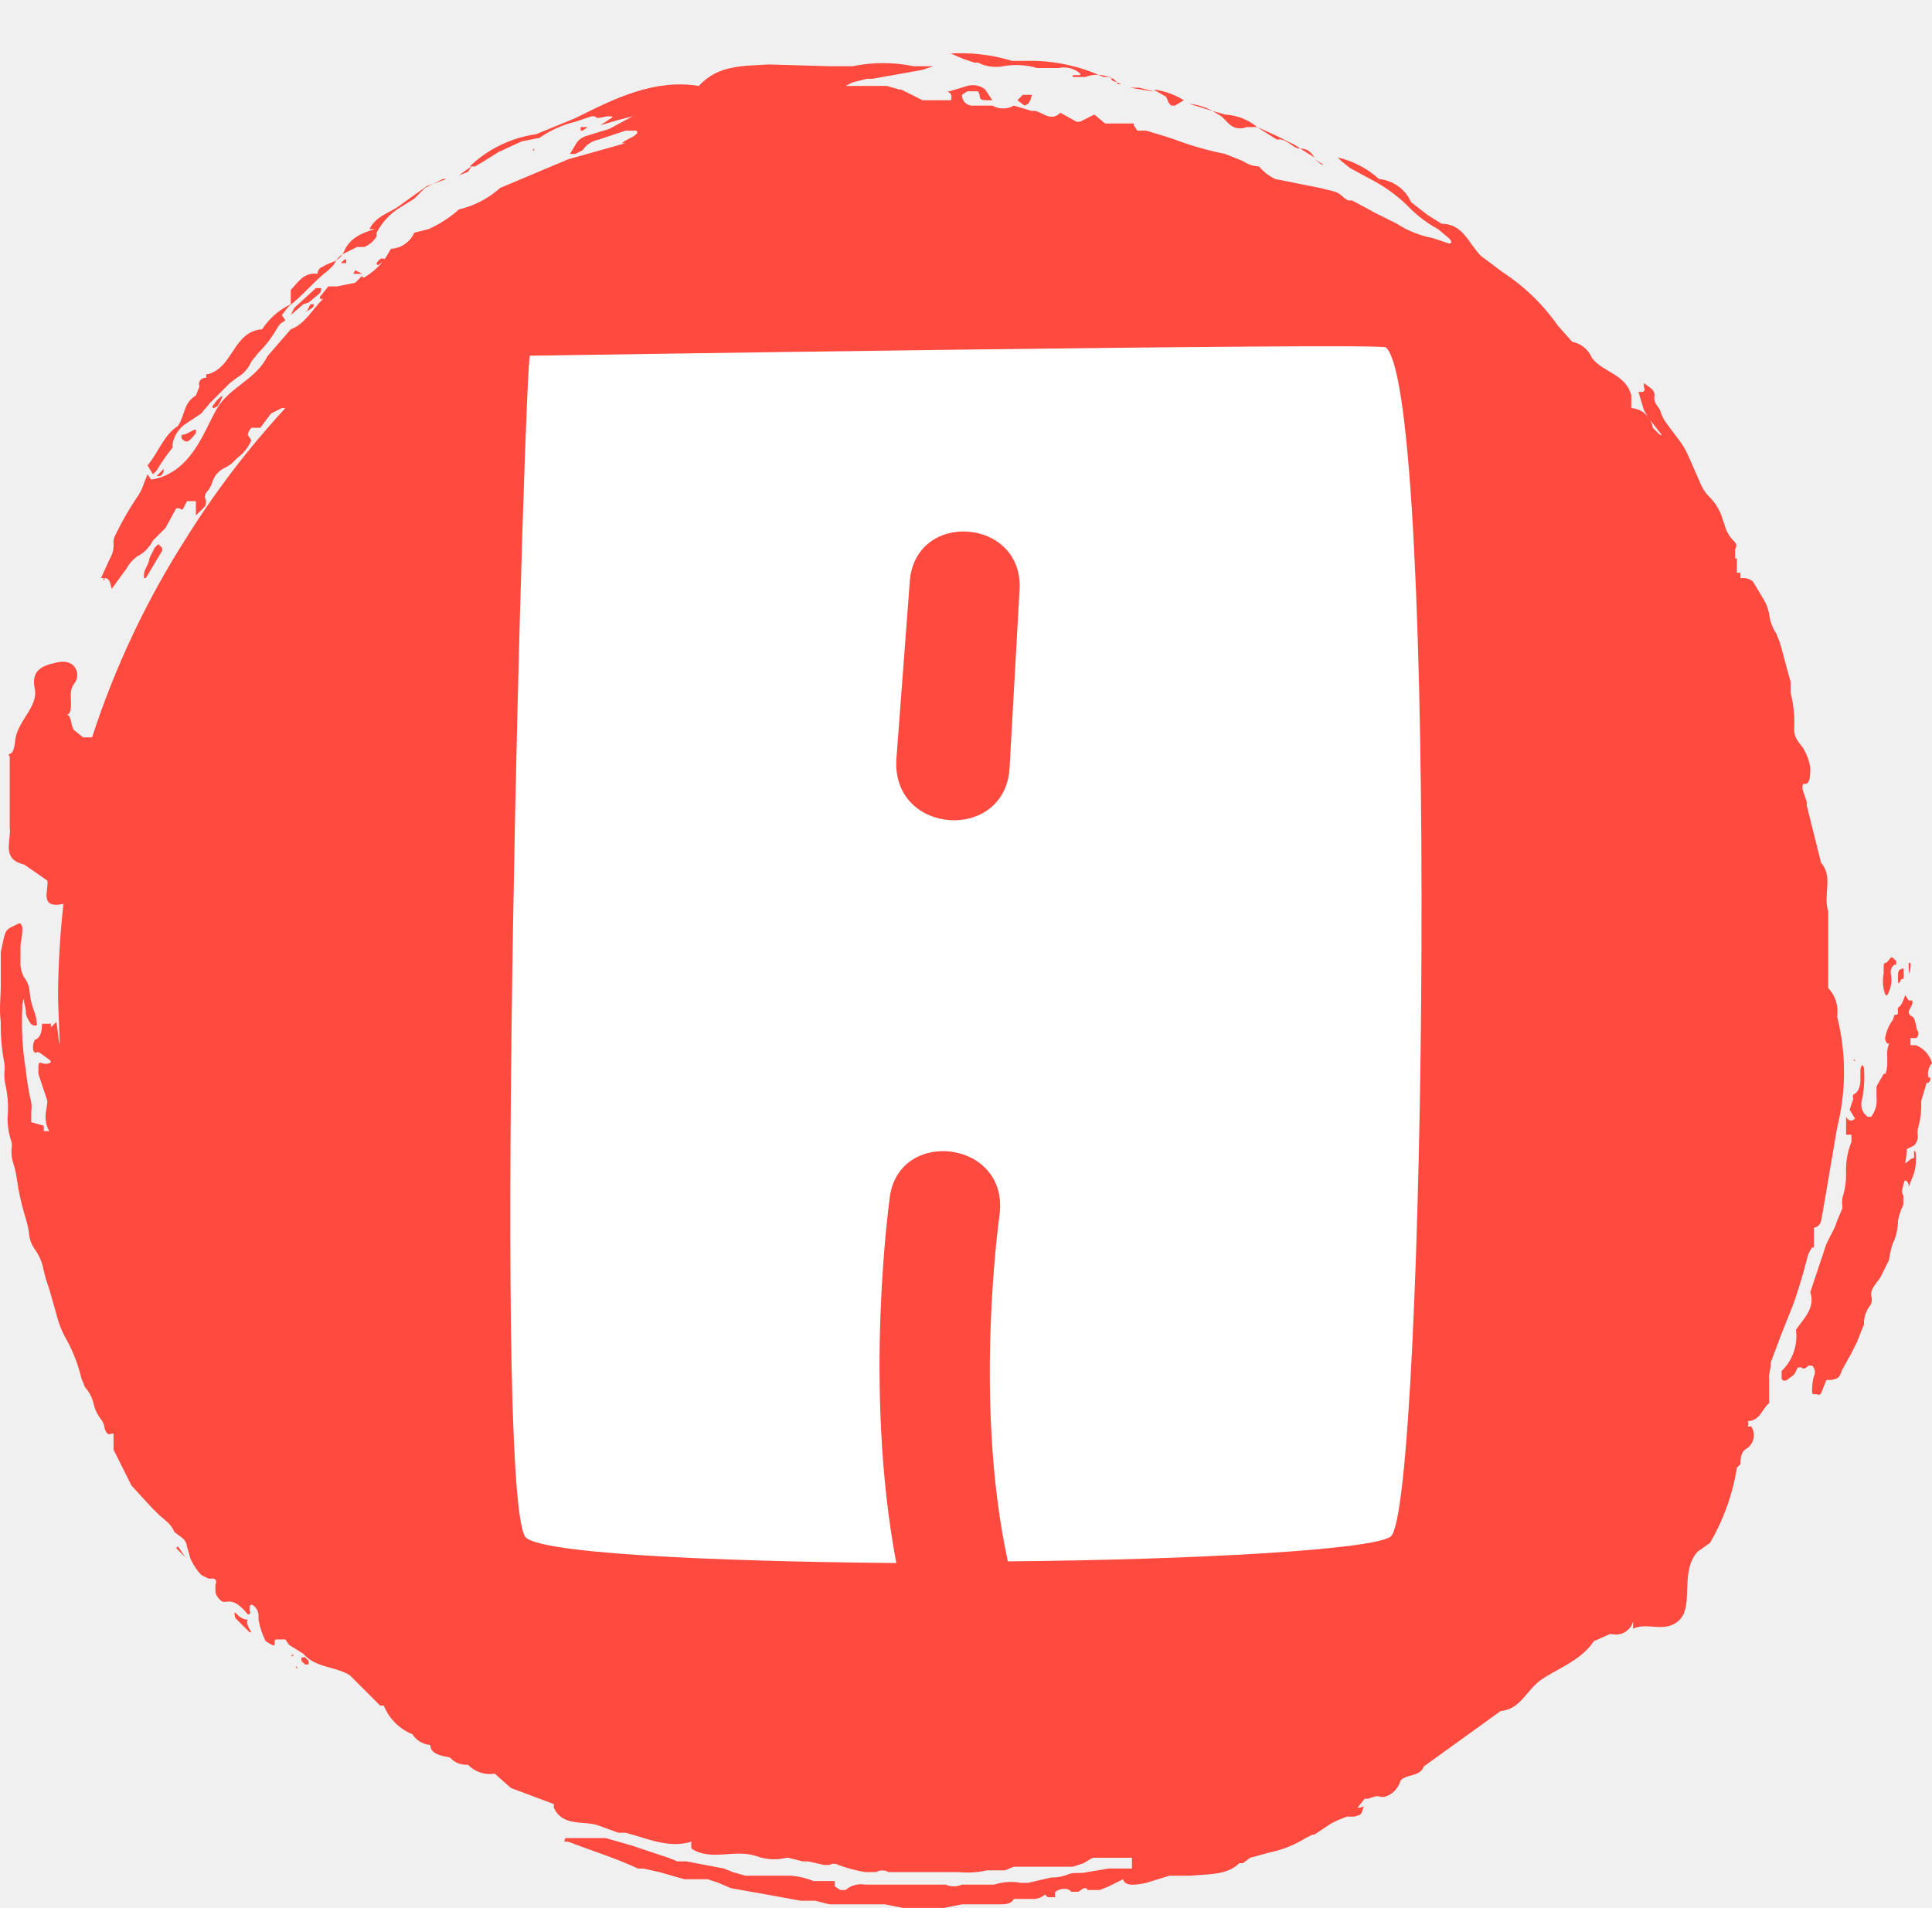
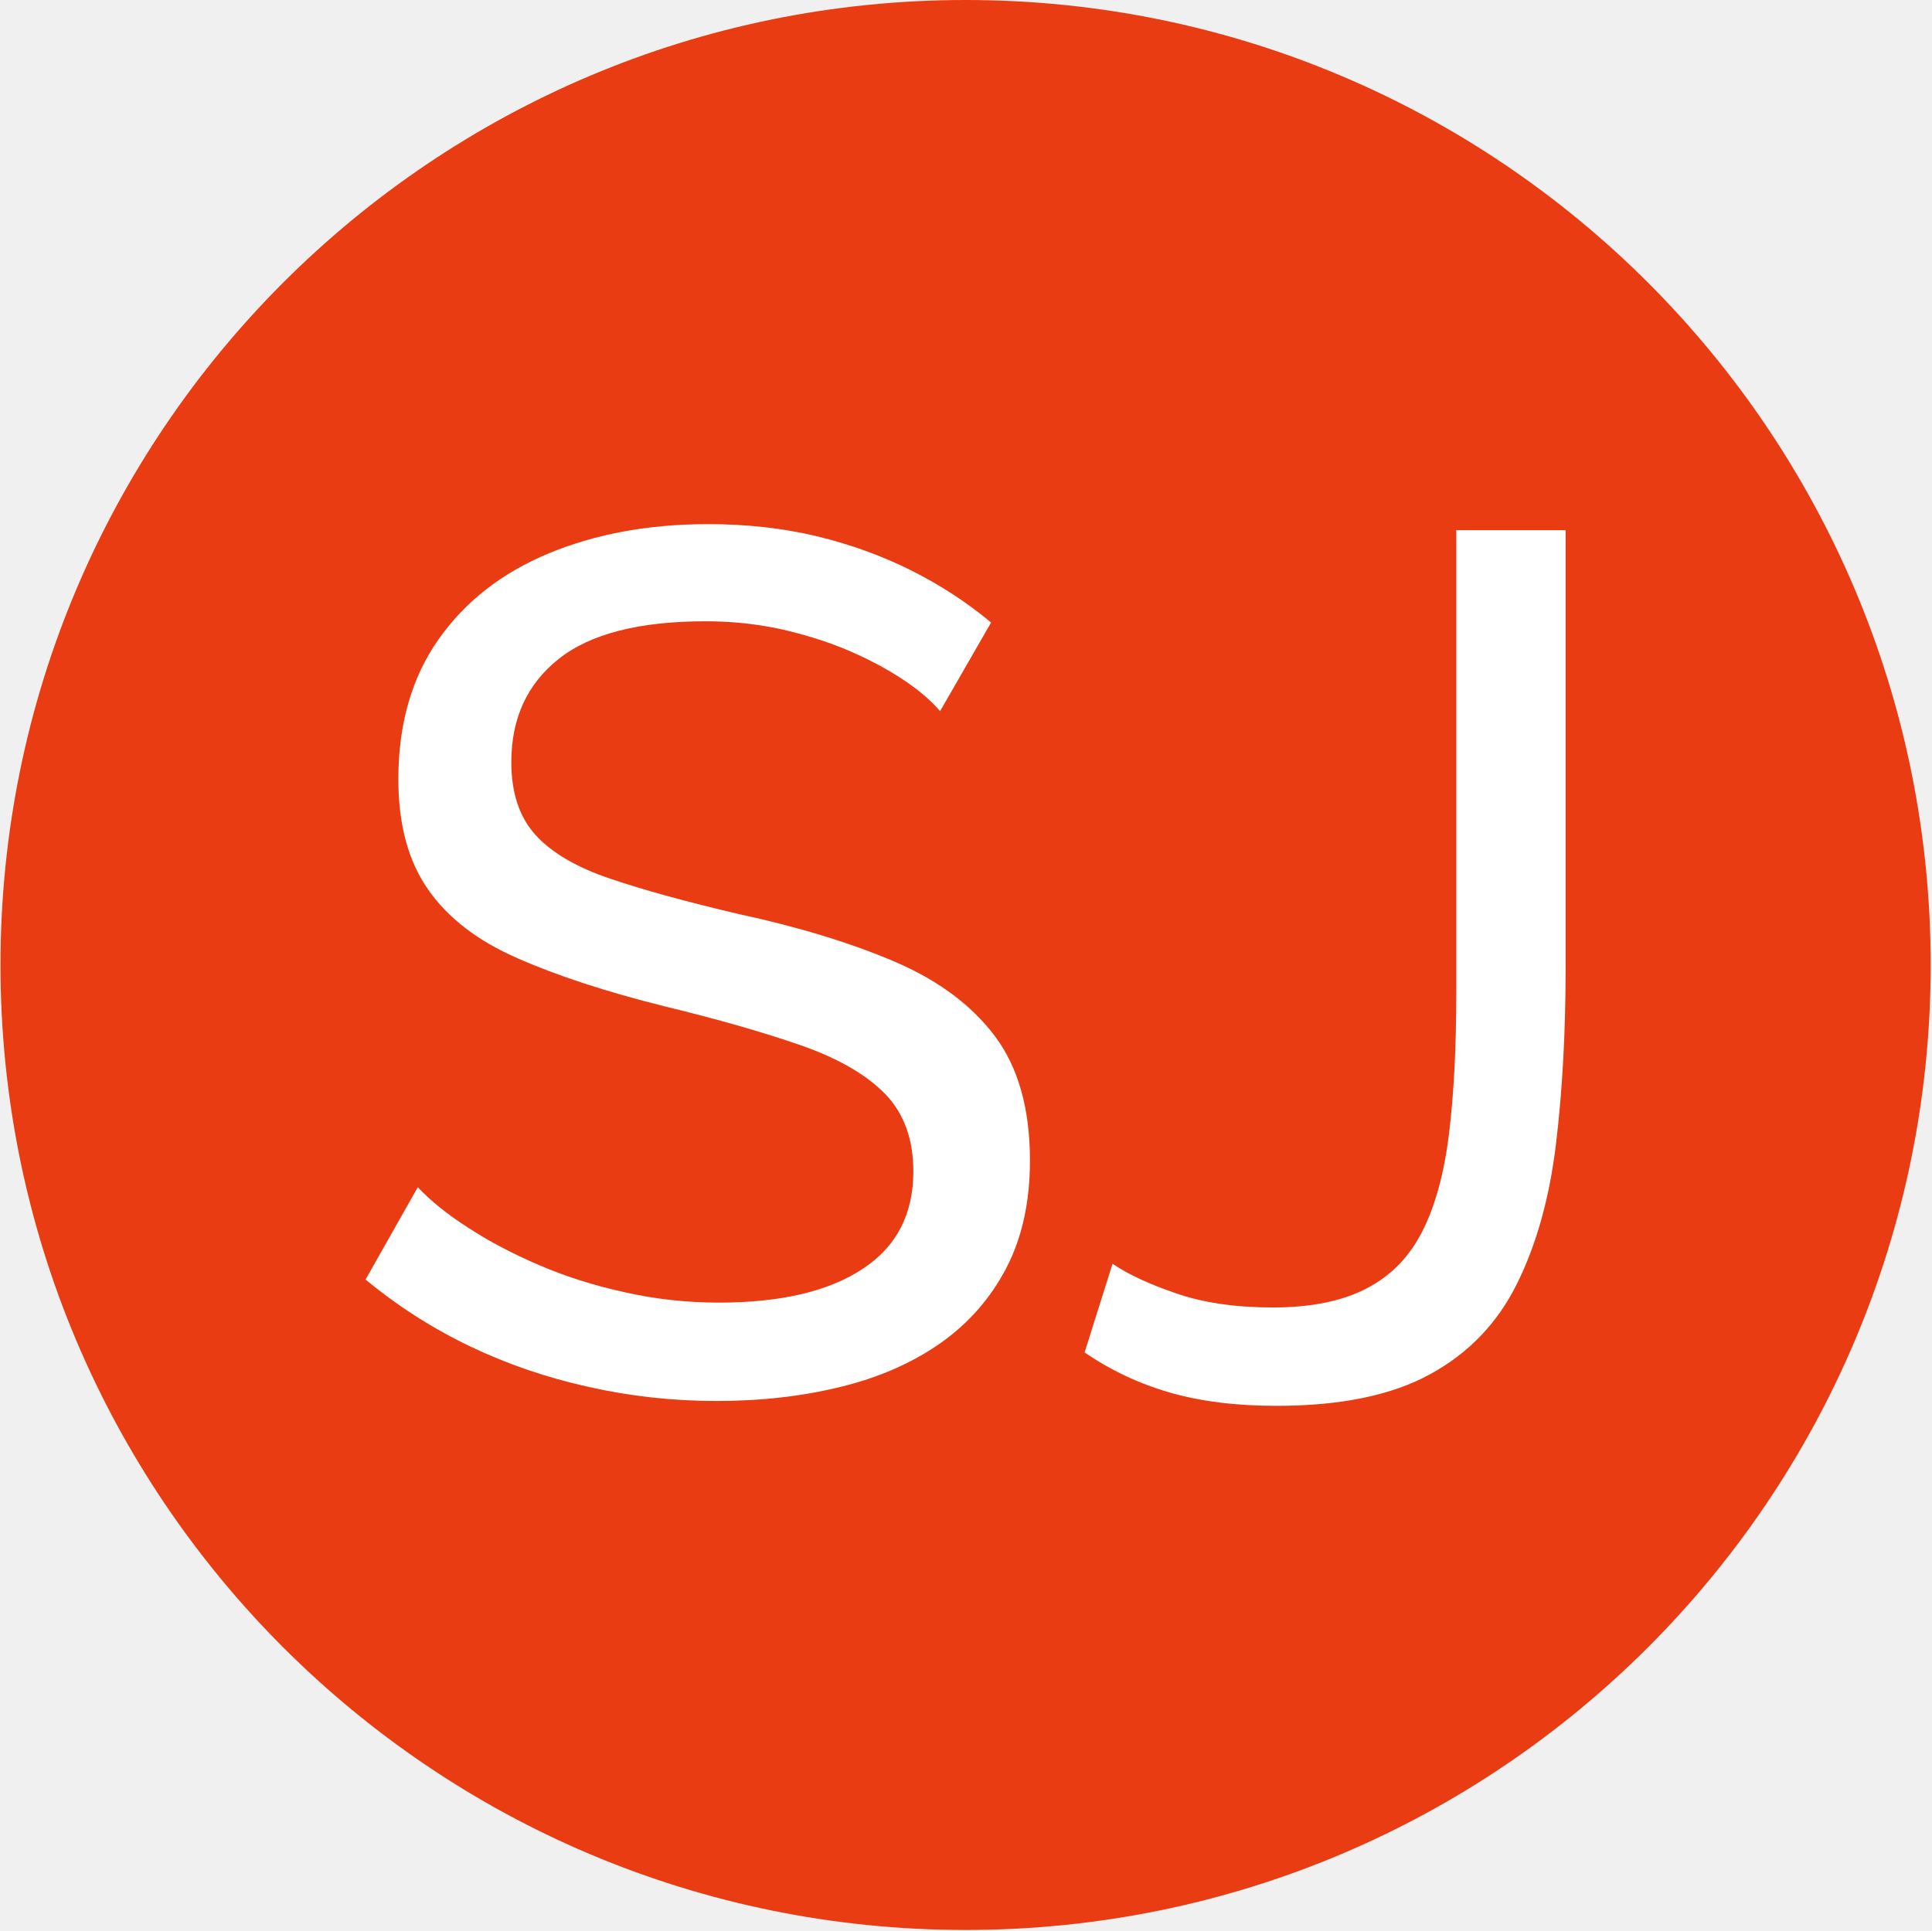
- <svg xmlns="http://www.w3.org/2000/svg" width="308.761" height="304.916" viewBox="0 0 106.008 104.687" class="css-1j8o68f" version="1.1" id="svg23">
-   <defs id="SvgjsDefs2684" />
-   <g id="SvgjsG2685" featurekey="rootContainer" transform="matrix(0.9820593,0,0,0.9820593,-0.05456052,0)" fill="#ff4a3f">
-     <g id="g17">
-       <path d="M19.8 15.3h.5l-.4-.2zm.5.1zm.8-.7c0 .1 0 .1.1.1l.4-.3c-.2-.1-.3-.1-.5.2zm.4-.2zm-4.1 2.3zm-.2.6l.3-.2c.1-.1.1-.2.1-.2h-.2l-.2.4c-.1-.1-.1 0 0 0zm2.2-2.9h-.1l-.2.2h.3zm-2.1 2.4l.6-.5c.1-.1.1-.2.1-.3h-.3l-1.2 1.1-.2.4.7-.6zm-1.1.8z" id="path3" />
-       <path d="M9.7 25v-.2a1.7 1.7 0 0 1 .7-1.1l.9-.6.5-.6.7-.7.4-.4.4-.3a1.9 1.9 0 0 0 .8-.9l.4-.5a5.9 5.9 0 0 0 1-1.3l.2-.3.3-.2-.2-.3.4-.5c.8-.6 1.4-1.4 2.2-2l.3-.3a1.4 1.4 0 0 1 .5-.6l.8-.4h.4a1.4 1.4 0 0 0 .7-.6V13a3.5 3.5 0 0 1 1.3-1.4l.8-.5.2-.2.4-.4 1-.5h.2l-1.1.4-1.4 1c-.6.5-1.4.6-1.8 1.4h.3c-.7.2-1.4.5-1.7 1.2s-.8.6-1.2.9a.4.4 0 0 0-.3.4c-.8-.1-1.1.5-1.5.9v.8a3.9 3.9 0 0 0-1.6 1.4c-1.6.1-1.6 2.1-3 2.5h-.1a.2.2 0 0 0 0 .2c-.3 0-.5.2-.4.5l-.2.5c-.7.4-.6 1.1-1 1.7-.8.5-1.1 1.5-1.7 2.2l.3.5.2-.2a11.6 11.6 0 0 1 .9-1.3zM53.9 3.3l.6.2h.2a2.2 2.2 0 0 0 1.4.2 4.1 4.1 0 0 1 1.9.1h1.2a1.4 1.4 0 0 1 1.2.3.1.1 0 0 1 0 .1H60a.1.1 0 0 0 0 .1h.7a1.8 1.8 0 0 1 1.3 0c.2 0 .1.1.2.2l.5.2h-.2c-.2-.4-.5-.4-.8-.4a9.7 9.7 0 0 0-4.3-.9h-.8A9.8 9.8 0 0 0 53 3h.2zm7.3 3.1zM50.3 4.7zm10.9 1.7h.2-.2zM19 14.7zm32.1-10zm17.6 2.2a.9.9 0 0 0 1 .2h.6a3.1 3.1 0 0 0-1.8-.7l-.7-.2.5.3zm-3.4-1.3c0 .1.1.2.2.3h.2l.5-.3a4.2 4.2 0 0 0-1.7-.6l.7.4zm7.4 2.7l.8.5c-.2-.3-.4-.5-.8-.5z" id="path5" />
-       <path d="M99 76.1l.6-1.6.6-1.5c.2-.5.6-1.8.8-2.6a1.7 1.7 0 0 1 .3-.7h.1v-1.1c.5-.1.4-.6.5-.9l.8-4.7a12.7 12.7 0 0 0 0-6.2 1.9 1.9 0 0 0-.5-1.6v-4.3c-.3-.9.3-1.9-.4-2.7L101 45a.4.4 0 0 0 0-.2l-.2-.6a.5.5 0 0 1 0-.4h.1c.3 0 .3-.5.3-.9a3 3 0 0 0-.4-1.1l-.3-.4a1.1 1.1 0 0 1-.2-.7 6.7 6.7 0 0 0-.2-2v-.6c-.2-.7-.4-1.5-.6-2.2l-.2-.5a2.5 2.5 0 0 1-.4-1.1 2.5 2.5 0 0 0-.3-.8l-.6-1a.8.8 0 0 0-.6-.2h-.1V32h-.2v-.8H97V31a.4.4 0 0 0 0-.1v-.2c.1-.2.1-.3-.1-.5a1.8 1.8 0 0 1-.4-.6l-.2-.6a2.9 2.9 0 0 0-.7-1.2 2.2 2.2 0 0 1-.5-.7l-.7-1.6a4.3 4.3 0 0 0-.6-1l-.6-.8a2.4 2.4 0 0 1-.4-.8l-.2-.3a.6.6 0 0 1-.1-.5.5.5 0 0 0-.2-.4l-.4-.3v.2c.1.2 0 .3-.1.3h-.2l.3 1 .3.5.7.9h-.1l-.2-.2-.2-.2a1.3 1.3 0 0 0-1.2-1.1v-.7c-.3-1.2-1.6-1.3-2.2-2.1a1.5 1.5 0 0 0-1.1-.9l-.8-.9a11.3 11.3 0 0 0-3.1-3l-.8-.6-.4-.3c-.7-.7-1-1.8-2.2-1.8l-.8-.5-.9-.7a2.2 2.2 0 0 0-1.8-1.3 5.1 5.1 0 0 0-2.3-1.2l.2.2.5.4 1.3.7a8.5 8.5 0 0 1 2.1 1.6 6.8 6.8 0 0 0 1.5 1.1l.6.5c.1.1.2.2.1.3H81l-.9-.3a5.6 5.6 0 0 1-2-.8l-1.2-.6-1.3-.7h-.2c-.3-.1-.4-.4-.8-.5l-.8-.2-2.5-.5a2.6 2.6 0 0 1-.9-.7 1.7 1.7 0 0 1-.9-.3l-1-.4a18.1 18.1 0 0 1-2.8-.8l-.6-.2-1-.3h-.5l-.2-.3v-.1h-1.6l-.6-.5-.4.2-.4.2h-.2l-.9-.5c-.6.6-1.1-.2-1.6-.1l-1-.3a1.2 1.2 0 0 1-1.2 0h-1.2a.6.6 0 0 1-.5-.6l.3-.2h.6a.7.7 0 0 1 .1.3c0 .2.2.2.5.2h.2l-.4-.6a1.1 1.1 0 0 0-1-.2l-1 .3H53c.3.2.2.3.2.5h-1.6l-.4-.2-.8-.4h-.1l-.7-.2h-2.3l.4-.2.8-.2h.3l1.7-.3 1.1-.2.6-.2h-1.1a8.4 8.4 0 0 0-3.4 0h-1.3L43 3.6c-1.4.1-2.8 0-3.9 1.2-2.5-.4-4.7.7-6.9 1.8l-2.2.9a6.7 6.7 0 0 0-3.7 1.8h.3l.5-.3.8-.5 1.3-.6 1-.2a6 6 0 0 1 2-.9l.9-.3h.2c.1.2.5 0 .7 0h.2c.1 0 .1.1 0 .1l-.6.4 1-.3.8-.2-1.3.7-1.3.4a1 1 0 0 0-.6.5l-.3.5h.3l.4-.2a1.4 1.4 0 0 1 .9-.6l1.5-.5h.5a.1.1 0 0 1 .1.2c-.2.2-.6.3-.8.5h.2l-3.2.9-3.8 1.6a5.2 5.2 0 0 1-2.3 1.2 6.6 6.6 0 0 1-1.7 1.1l-.8.2a1.5 1.5 0 0 1-1.3.9l-.3.5a3.7 3.7 0 0 1-1.2 1.1h-.1v-.1l-.2.2-.2.2-1 .2h-.5l-.4.5c-.1.1-.1.2 0 .2h.1c-.6.6-1 1.4-1.8 1.7L15 19.9c-.6 1.2-1.8 1.6-2.6 2.6s-1.4 3.9-3.9 4.3l-.2-.3-.2.5a2.7 2.7 0 0 1-.4.8 16.9 16.9 0 0 0-1.2 2.1.8.8 0 0 0-.1.5 1.4 1.4 0 0 1-.2.8l-.5 1.1h.2c.3 0 .3.3.4.6l.8-1.1a2.2 2.2 0 0 1 .6-.7 2 2 0 0 0 .9-.9l.3-.3.4-.4.6-1.1h.2c.1.1.1.1.2 0l.2-.4h.5v.8l.5-.5a.5.5 0 0 0 0-.5.4.4 0 0 1 .1-.3 1.5 1.5 0 0 0 .3-.5 1.3 1.3 0 0 1 .8-.9l.3-.2.3-.3a2.4 2.4 0 0 0 .8-1l-.2-.3c0-.1.1-.3.2-.4h.5l.6-.8.6-.3h.2a48.8 48.8 0 0 0-5.5 7.2h-.1.1a48.4 48.4 0 0 0-5.3 11.2h-.5l-.5-.4c-.2-.2-.1-.7-.4-.9h.1c.3-.5-.1-1.2.3-1.7s.1-1.4-.9-1.2-1.5.5-1.3 1.5-1 1.8-1.1 2.9-.5.5-.3.9v3.9c.1.8-.5 1.8.8 2.1l1.3.9c.1.5-.5 1.6.9 1.3a49.2 49.2 0 0 0-.3 5c0 1.1.1 2.2.1 3.3v-.4c-.1-.4-.1-.8-.2-1.3l-.3.3v-.2h-.5c0 .5-.1.8-.4.9a.9.9 0 0 0-.1.5c0 .1.1.3.2.2s.4.2.7.4-.2.3-.4.2-.2.1-.2.3v.3l.5 1.5c0 .3-.1.6-.1.9a1.7 1.7 0 0 0 .2.8h-.3v-.3l-.7-.2v-.6a1.5 1.5 0 0 0 0-.5 14.6 14.6 0 0 1-.3-1.8 16.6 16.6 0 0 1-.2-3.5.9.9 0 0 1 .1-.5v.2a2.9 2.9 0 0 1 .1.5.8.8 0 0 0 .1.4c.1.2.2.4.4.4s.1-.1.1-.2a2.1 2.1 0 0 0-.1-.5 4.2 4.2 0 0 1-.3-1.3 1.5 1.5 0 0 0-.3-.7 1.6 1.6 0 0 1-.2-.9v-.8c0-.3.1-.6.1-.9a.5.5 0 0 0-.1-.4h-.1c-.8.4-.7.2-1 1.6V55c0 .7-.1 1.4 0 2.1a10.8 10.8 0 0 0 .2 2.3 1.8 1.8 0 0 1 0 .5 3.1 3.1 0 0 0 .1.9 5.9 5.9 0 0 1 .1 1.3 3.9 3.9 0 0 0 .2 1.7 1.2 1.2 0 0 1 0 .4 2.1 2.1 0 0 0 .1.8 4.9 4.9 0 0 1 .2.9 14 14 0 0 0 .5 2.2 5 5 0 0 1 .2 1 1.7 1.7 0 0 0 .3.7 2.9 2.9 0 0 1 .5 1.2 8.5 8.5 0 0 0 .3 1l.4 1.4a5.4 5.4 0 0 0 .6 1.5 8.5 8.5 0 0 1 .8 2.1l.2.5a2.1 2.1 0 0 1 .5 1 2.1 2.1 0 0 0 .4.8 1 1 0 0 1 .2.5c.1.3.2.4.4.3h.1v.9l.5 1 .5 1 1.1 1.2.4.4c.3.3.7.5.9 1l.4.3a.7.7 0 0 1 .3.5l.2.7a3.3 3.3 0 0 0 .6.9l.4.2h.3a.2.2 0 0 1 .1.3 2.5 2.5 0 0 0 0 .5.9.9 0 0 0 .4.5h.2c.4-.1.8.2 1.2.7h.1c0-.1.1-.1 0-.2v-.2c0-.1.1-.2.2-.1a.7.7 0 0 1 .3.6v.2a4.3 4.3 0 0 0 .4 1.2c.5.3.5.3.5.1s0-.2.2-.2h.4l.2.3.8.5c.7.8 1.8.7 2.6 1.2l1.7 1.7h.2a2.9 2.9 0 0 0 1.6 1.6 1.3 1.3 0 0 0 1 .6c0 .5.6.6 1.1.7a1.2 1.2 0 0 0 .8.4h.2a1.7 1.7 0 0 0 1.5.5l.9.8 2.4.9v.2c.5 1.1 1.7.7 2.5 1l1.1.4h.4c1.2.3 2.4.9 3.7.5a.7.7 0 0 0 0 .4c1.1.7 2.4 0 3.6.4a2.9 2.9 0 0 0 1.7.1h.1l.8.2h.3l.9.2h.3a.5.5 0 0 1 .5 0 7.9 7.9 0 0 0 1.5.4h.6a.7.7 0 0 1 .7 0h3.9a5 5 0 0 0 1.6-.1h1l.5-.2H60l.6-.2.5-.3h2.2v.6H62l-1.2.2c-.4.1-.7 0-1 .1a2.4 2.4 0 0 1-1 .2l-1.3.3h-.4a3.1 3.1 0 0 0-1.5.1h-1.8a1.1 1.1 0 0 1-.9 0h-4.5a1.3 1.3 0 0 0-1.1.3H47l-.3-.2v-.3h-1.2a4.1 4.1 0 0 0-1.3-.3h-2.5l-.7-.2-.5-.2-2.1-.4h-.5l-.5-.2-2.1-.7-1.4-.4h-2.2c-.1 0-.1.1-.1.2h.2c1.3.5 2.6.9 3.9 1.5h.3l.9.2 1.4.4h1.3l.6.2.7.3 1.7.3 1.1.2 1.1.2h.8l.8.2h3.1l1 .2h2.3l1-.2H56c.4 0 .6-.1.7-.3h1a1 1 0 0 0 .8-.3c-.1.1 0 .1.1.2h.4v-.2c0-.1 0-.1.2-.2s.6-.1.7.1h.4l.3-.2c.2 0 .2 0 .2.1h.7l.5-.2.8-.4c.1.3.4.4 1.3.2l1.3-.4h1.2c.9-.1 2 0 2.7-.7h.2l.4-.3 1.1-.3a6.1 6.1 0 0 0 2-.8l.4-.2h.1l.9-.6.4-.2.5-.2h.4c.4-.1.4-.1.5-.4s0-.1-.2-.1h-.1l.4-.5h.2c.3-.1.5-.2.7-.1h.2a1.3 1.3 0 0 0 .9-.9c.3-.4 1.1-.2 1.3-.8l4.3-3.1c1.1-.1 1.4-1.1 2.2-1.7s2.3-1.1 3-2.2l.9-.4h.1a1 1 0 0 0 1.2-.7v.4c.8-.4 1.8.3 2.6-.5s0-2.7 1-3.8l.7-.5a12.1 12.1 0 0 0 1.5-4.2l.2-.2c0-.3 0-.7.4-.9a.9.9 0 0 0 .2-1.2h-.2a.3.3 0 0 0 0-.3c.7 0 .8-.7 1.2-1V77a.5.5 0 0 1 0-.2 3.8 3.8 0 0 0 .1-.7zM5.9 32.2z" id="path7" />
-       <path d="M26.4 9.3l-.3.2-.4.3.5-.2zm6.1-2h.1l.3-.2h-.4zm-2.6 1l-.1.1h.1v-.1zm-1.5 1.4zm1.3-.2zm-6.3 3.1zM9.2 26.2l-.4.4H9a.4.4 0 0 0 .2-.4zm3-3.5a2.1 2.1 0 0 0 .3-.6 1.5 1.5 0 0 0-.5.5c-.1.1-.1.2 0 .2zM11 24.2V24c-.2 0-.5.3-.8.3v.2c.3.3.4.2.8-.3zm3 66.2zM73.9 9.2h.1l-.5-.3zm-2.5-1.4c.5-.1.8.4 1.2.5h.1l-.3-.2-1-.5-1.1-.5.3.2zM52.8 3.1zm11.7 2h-.1l-1.2-.2h.5zm2 .7l1.3.4a3.3 3.3 0 0 0-1.3-.4zm-9 0a1 1 0 0 0 .2-.5h-.5l-.3.3.4.3zm9 1.6zM49.9 4.2zm2.9.7zM48.5 4zm13.8 2.1a.5.5 0 0 0 0 .1zm44.8 52.3h-.3V58h.3c.1 0 .2-.3.1-.4s-.1-.7-.3-.8a.3.3 0 0 1-.2-.3l.2-.4a.4.4 0 0 0 0-.2h-.2l-.2-.3c-.1.3-.2.6-.4.7a.5.5 0 0 0 0 .2c0 .1 0 .2-.1.2h-.1a1.1 1.1 0 0 1-.1.3 2.3 2.3 0 0 0-.4.9.4.4 0 0 0 .1.4h.1a1.7 1.7 0 0 0-.1.8v.4a1.8 1.8 0 0 1-.1.5h-.1l-.4.7v.6a1.5 1.5 0 0 1-.3 1.1h-.2l-.2-.2a.9.9 0 0 1-.1-.8 6.5 6.5 0 0 0 .1-1.7c0-.1-.1-.2-.1-.2a.5.5 0 0 0-.1.3v.6c0 .2-.1.6-.3.7s-.1.2-.1.3l-.2.6.3.5c-.2.2-.4.1-.5-.1v1h.3v.4a4.2 4.2 0 0 0-.3 1.4 3.3 3.3 0 0 0 0 .4 4 4 0 0 1-.2 1.3 2 2 0 0 0 0 .6l-.3.7a3.2 3.2 0 0 1-.3.7l-.3.6-.9 2.7c.3.9-.4 1.5-.8 2.1a2.7 2.7 0 0 1-.8 2.3v.4c0 .1.1.2.3.1l.4-.3.2-.4h.2c.1.1.2.1.4-.1h.2a.5.5 0 0 1 .1.6 2.9 2.9 0 0 0-.1.8c0 .1 0 .2.1.2h.2c.1.1.2 0 .3-.3l.2-.5h.3c.4-.1.4-.1.6-.6l.5-.9.3-.6.4-1a1.6 1.6 0 0 1 .3-1 .6.6 0 0 0 .1-.6c0-.2 0-.3.2-.6l.3-.4.5-1a4.7 4.7 0 0 1 .2-.9 3 3 0 0 0 .3-1.3 3.8 3.8 0 0 1 .3-.9v-.5c-.1-.2-.1-.2 0-.6s.1-.2.2-.2a.4.4 0 0 1 .1.3l.2-.5a2.3 2.3 0 0 0 .2-.9v-.3c0-.1 0-.3-.1-.3v.4c-.2 0-.3.2-.5.3a6.4 6.4 0 0 0 .1-.8l.4-.2a.7.7 0 0 0 .2-.6 1.4 1.4 0 0 1 0-.3 4.8 4.8 0 0 0 .2-1.4v-.2l.3-1h.1a.3.3 0 0 0 .1-.3h-.1a.9.9 0 0 1 .2-.8 1.5 1.5 0 0 0-.9-1zm-1.2 7.8zm-.2-9.9zm0 0zM9.1 30.8a.3.3 0 0 0 0-.2l-.2-.2-.2.2-.3.6c0 .3-.3.6-.3.9v.2h.1zm96.3 24.8h.1a1.7 1.7 0 0 0 .2-1.2.5.5 0 0 1 .2-.5h.1v-.2l-.2-.2h-.1c-.1.1-.2.3-.3.3s-.1.1-.1.3v.3a2.2 2.2 0 0 0 .1 1.2zM13.2 90.1c-.1 0 0 .2 0 .3l.8.8h.1c-.2-.3-.3-.6-.2-.7a.9.9 0 0 1-.5-.2zm.8.3zm92.3-35.7h.1a2 2 0 0 0 0-.6c-.3.1-.3.1-.3.6s.1.1.2 0z" id="path9" />
-       <path d="M106.7 62a.6.6 0 0 0 .1-.5c0-.1-.1-.2-.1-.1h-.2v.2c0 .4.1.5.2.4zm.1-8.2h-.1v.6a1 1 0 0 0 .1-.6zM17.1 92.6h-.2v.2l.2.2h.2v-.2zm86.6-33.3c0-.1 0-.1-.1-.1zM9.9 86.5l.5.5-.4-.6z" id="path11" />
-       <circle cx="10.5" cy="87.1" transform="rotate(-24.8 10.4 87.159)" id="circle13" />
-       <path d="M9.7 30.1h-.1v.2-.2h.1zm83.2-6.6l-.2-.3h-.1zm-14.7 77.1zM5.9 32.2zm-.1.2a.3.3 0 0 0 .1-.2v.2zm1.9-4.9zM61.5 2.4zm42.8 58.2v.1-.1zM16.4 92.5h-.1c.1.1.2 0 .1-.1zm.2.7h.1l-.1-.1v.1zm73.9-71.3zm15.2 34.4zM14.6 91.7zm92.1-37zm-.8 11.4zM34.6 0z" id="path15" />
-     </g>
-   </g>
-   <g id="SvgjsG2686" featurekey="nameFeature-0" transform="matrix(2.284354,0,0,2.284354,27.98006,-5.60952)" fill="#ffffff">
-     <path d="M9.6 16.48 l-0.32 4.24 c-0.08 1.8 2.6 1.96 2.72 0.2 l0.24 -4.28 c0.12 -1.76 -2.56 -1.96 -2.64 -0.16 z M0.48 11 l0 0 c0.04 0 20.48 -0.32 20.56 -0.2 c1.28 1.12 0.96 27.8 0.12 28.56 c-0.4 0.32 -4.64 0.56 -9.2 0.6 c-0.84 -3.84 -0.2 -8.32 -0.2 -8.32 c0.24 -1.8 -2.44 -2.12 -2.64 -0.4 c0 0.04 -0.64 4.52 0.16 8.76 c-4.56 -0.04 -8.68 -0.24 -8.92 -0.64 c-0.8 -1.44 0 -28.28 0.12 -28.36 z" id="path20" />
+ <svg xmlns="http://www.w3.org/2000/svg" version="1.1" width="2000" height="1999" viewBox="0 0 2000 1999">
+   <g transform="matrix(1,0,0,1,-0.4314869,-0.4312711)">
+     <svg viewBox="0 0 343 343" data-background-color="#ffffff" preserveAspectRatio="xMidYMid meet" height="1999" width="2000">
+       <g id="tight-bounds" transform="matrix(1,0,0,1,0.074,0.074)">
+         <svg viewBox="0 0 342.852 342.852" height="342.852" width="342.852">
+           <g>
+             <svg />
+           </g>
+           <g>
+             <svg viewBox="0 0 342.852 342.852" height="342.852" width="342.852">
+               <g>
+                 <path d="M0 171.426c0-94.676 76.75-171.426 171.426-171.426 94.676 0 171.426 76.75 171.426 171.426 0 94.676-76.75 171.426-171.426 171.426-94.676 0-171.426-76.75-171.426-171.426zM171.426 328.726c86.875 0 157.3-70.426 157.3-157.3 0-86.875-70.426-157.3-157.3-157.301-86.875 0-157.3 70.426-157.301 157.301 0 86.875 70.426 157.3 157.301 157.3z" data-fill-palette-color="tertiary" fill="#ea3c12" stroke="transparent" />
+                 <ellipse rx="164.569" ry="164.569" cx="171.426" cy="171.426" fill="#ea3c12" stroke="transparent" stroke-width="0" fill-opacity="1" data-fill-palette-color="tertiary" />
+               </g>
+               <g transform="matrix(1,0,0,1,64.84656,93.10947)">
+                 <svg viewBox="0 0 213.158 156.633" height="156.633" width="213.158">
+                   <g>
+                     <svg viewBox="0 0 213.158 156.633" height="156.633" width="213.158">
+                       <g>
+                         <svg viewBox="0 0 213.158 156.633" height="156.633" width="213.158">
+                           <g>
+                             <svg viewBox="0 0 213.158 156.633" height="156.633" width="213.158">
+                               <g id="textblocktransform">
+                                 <svg viewBox="0 0 213.158 156.633" height="156.633" width="213.158" id="textblock">
+                                   <g>
+                                     <svg viewBox="0 0 213.158 156.633" height="156.633" width="213.158">
+                                       <g transform="matrix(1,0,0,1,0,0)">
+                                         <svg width="213.158" viewBox="1.45 -35.75 49.4 36.3" height="156.633" data-palette-color="#ffffff">
+                                           <path d="M27.2-31.7L25.1-28.05Q24.5-28.75 23.5-29.4 22.5-30.05 21.25-30.58 20-31.1 18.53-31.43 17.05-31.75 15.45-31.75L15.45-31.75Q11.35-31.75 9.4-30.2 7.45-28.65 7.45-25.95L7.45-25.95Q7.45-24.05 8.45-22.95 9.45-21.85 11.53-21.15 13.6-20.45 16.8-19.7L16.8-19.7Q20.5-18.9 23.2-17.75 25.9-16.6 27.35-14.68 28.8-12.75 28.8-9.55L28.8-9.55Q28.8-7 27.83-5.13 26.85-3.25 25.1-2.02 23.35-0.8 21-0.23 18.65 0.35 15.9 0.35L15.9 0.35Q13.2 0.35 10.63-0.23 8.05-0.8 5.75-1.9 3.45-3 1.45-4.65L1.45-4.65 3.6-8.45Q4.4-7.6 5.68-6.78 6.95-5.95 8.58-5.25 10.2-4.55 12.1-4.13 14-3.7 16-3.7L16-3.7Q19.8-3.7 21.9-5.08 24-6.45 24-9.1L24-9.1Q24-11.1 22.83-12.3 21.65-13.5 19.35-14.3 17.05-15.1 13.75-15.9L13.75-15.9Q10.15-16.8 7.7-17.88 5.25-18.95 4.03-20.7 2.8-22.45 2.8-25.25L2.8-25.25Q2.8-28.65 4.45-31 6.1-33.35 9-34.55 11.9-35.75 15.55-35.75L15.55-35.75Q17.95-35.75 20.03-35.25 22.1-34.75 23.9-33.85 25.7-32.95 27.2-31.7L27.2-31.7ZM31.05-1.65L32.2-5.3Q33.15-4.65 34.82-4.08 36.5-3.5 38.8-3.5L38.8-3.5Q41.15-3.5 42.65-4.28 44.15-5.05 44.95-6.63 45.75-8.2 46.05-10.65 46.35-13.1 46.35-16.45L46.35-16.45 46.35-35.5 50.85-35.5 50.85-17.45Q50.85-13.5 50.45-10.2 50.05-6.9 48.85-4.48 47.65-2.05 45.27-0.75 42.9 0.55 38.95 0.55L38.95 0.55Q36.45 0.55 34.55 0 32.65-0.55 31.05-1.65L31.05-1.65Z" opacity="1" transform="matrix(1,0,0,1,0,0)" fill="#ffffff" class="wordmark-text-0" data-fill-palette-color="quaternary" id="text-0" />
+                                         </svg>
+                                       </g>
+                                     </svg>
+                                   </g>
+                                 </svg>
+                               </g>
+                             </svg>
+                           </g>
+                           <g />
+                         </svg>
+                       </g>
+                     </svg>
+                   </g>
+                 </svg>
+               </g>
+             </svg>
+           </g>
+           <defs />
+         </svg>
+         <rect width="342.852" height="342.852" fill="none" stroke="none" visibility="hidden" />
+       </g>
+     </svg>
  </g>
</svg>
